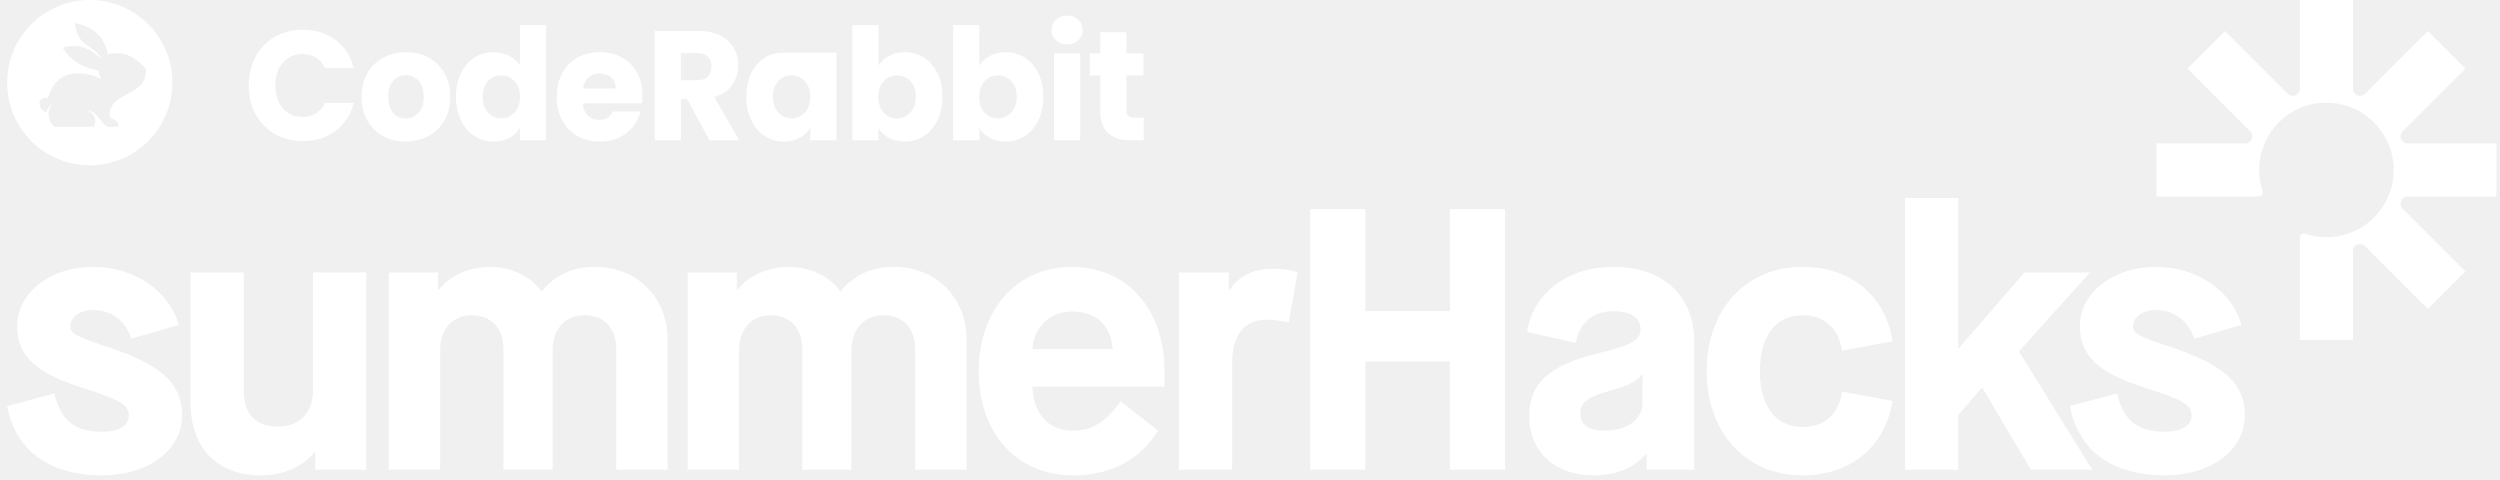
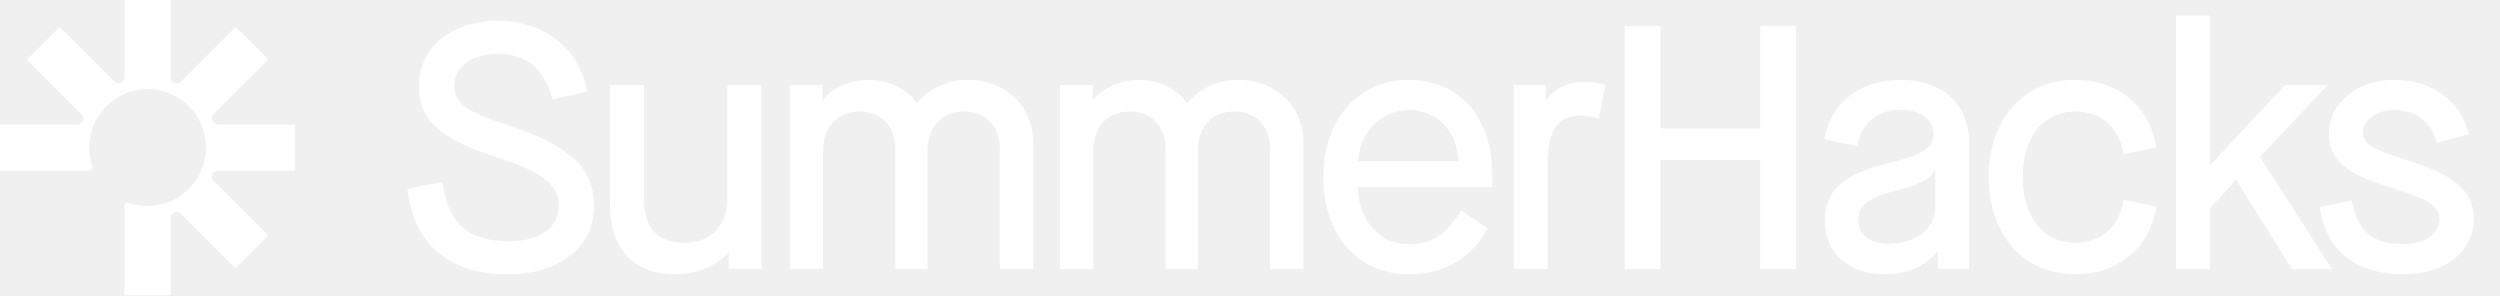
- <svg xmlns="http://www.w3.org/2000/svg" width="193" height="37" viewBox="0 0 193 37" fill="none">
-   <path d="M7.904 36.697C3.765 36.697 1.207 34.771 0.546 31.351L4.196 30.373C4.685 32.443 5.748 33.334 7.904 33.334C9.111 33.334 9.945 32.874 9.945 32.098C9.945 31.236 9.255 30.862 6.295 29.914C2.845 28.821 1.322 27.499 1.322 25.171C1.322 22.584 3.909 20.601 7.186 20.601C10.319 20.601 13.049 22.412 13.796 25.085L10.146 26.148C9.657 24.711 8.565 23.935 7.186 23.935C6.093 23.935 5.432 24.539 5.432 25.171C5.432 25.746 5.777 25.947 8.479 26.838C12.158 28.103 14.055 29.425 14.055 32.069C14.055 34.8 11.382 36.697 7.904 36.697ZM20.2 36.697C16.751 36.697 14.711 34.599 14.711 31.063V21.032H18.821V30.115C18.821 32.012 19.741 32.931 21.494 32.931C23.132 32.931 24.167 31.839 24.167 30.115V21.032H28.277V36.266H24.339V34.915H24.282C23.419 36.007 21.839 36.697 20.2 36.697ZM33.98 36.266H30.013V21.032H33.807V22.383H33.865C34.727 21.262 36.25 20.601 37.86 20.601C39.326 20.601 40.935 21.262 41.769 22.469H41.826C42.832 21.291 44.154 20.601 45.908 20.601C49.357 20.601 51.541 23.159 51.541 26.177V36.266H47.575V26.953C47.575 25.286 46.597 24.338 45.132 24.338C43.637 24.338 42.66 25.401 42.66 27.039V36.266H38.866V26.953C38.866 25.286 37.889 24.338 36.423 24.338C34.928 24.338 33.98 25.401 33.98 27.039V36.266ZM57.053 36.266H53.087V21.032H56.881V22.383H56.938C57.8 21.262 59.324 20.601 60.933 20.601C62.399 20.601 64.009 21.262 64.842 22.469H64.9C65.906 21.291 67.228 20.601 68.981 20.601C72.43 20.601 74.615 23.159 74.615 26.177V36.266H70.648V26.953C70.648 25.286 69.671 24.338 68.205 24.338C66.71 24.338 65.733 25.401 65.733 27.039V36.266H61.939V26.953C61.939 25.286 60.962 24.338 59.496 24.338C58.002 24.338 57.053 25.401 57.053 27.039V36.266ZM82.828 36.697C78.517 36.697 75.557 33.478 75.557 28.649C75.557 23.907 78.517 20.601 82.742 20.601C86.996 20.601 89.899 23.849 89.899 28.649V29.856H79.695C79.811 32.012 80.96 33.248 82.828 33.248C84.323 33.248 85.444 32.529 86.507 30.977L89.41 33.248C87.945 35.547 85.703 36.697 82.828 36.697ZM79.695 26.953H85.904C85.76 25.114 84.639 24.05 82.771 24.05C81.075 24.05 79.839 25.2 79.695 26.953ZM95.12 36.266H91.01V21.032H94.861V22.383H94.919C95.58 21.377 96.701 20.745 98.195 20.745C98.942 20.745 99.575 20.831 100.178 21.003L99.489 24.912C98.828 24.74 98.339 24.683 97.793 24.683C96.04 24.683 95.12 25.861 95.12 28.074V36.266ZM105.41 36.266H101.156V16.146H105.41V24.021H111.935V16.146H116.189V36.266H111.935V27.902H105.41V36.266ZM123.061 36.697C120.043 36.697 118.06 34.886 118.06 32.127C118.06 29.569 119.583 28.189 123.492 27.241C125.907 26.666 126.654 26.235 126.654 25.43C126.654 24.539 125.878 24.021 124.556 24.021C122.975 24.021 121.94 24.912 121.653 26.465L117.887 25.631C118.347 22.613 121.049 20.601 124.556 20.601C128.378 20.601 130.793 22.814 130.793 26.378V36.266H127.114V35.059H127.056C126.165 36.122 124.757 36.697 123.061 36.697ZM123.866 33.248C125.59 33.248 126.798 32.385 126.798 31.121V28.908H126.74C126.481 29.367 125.849 29.712 124.469 30.115C122.63 30.603 121.998 31.063 121.998 31.868C121.998 32.788 122.63 33.248 123.866 33.248ZM139.141 36.697C134.83 36.697 131.754 33.449 131.754 28.649C131.754 23.849 134.83 20.601 139.141 20.601C142.849 20.601 145.551 22.785 146.097 26.349L142.217 27.068C141.9 25.257 140.78 24.338 139.141 24.338C137.101 24.338 135.865 25.918 135.865 28.649C135.865 31.379 137.101 32.96 139.141 32.96C140.837 32.96 141.929 32.041 142.217 30.23L146.097 30.948C145.551 34.512 142.849 36.697 139.141 36.697ZM151.177 36.266H147.067V15.284H151.177V26.867H151.235L156.293 21.032H161.352L155.862 27.126L161.524 36.266H156.782L153.045 29.942H152.988L151.177 32.041V36.266ZM167.149 36.697C163.01 36.697 160.452 34.771 159.79 31.351L163.441 30.373C163.929 32.443 164.993 33.334 167.149 33.334C168.356 33.334 169.189 32.874 169.189 32.098C169.189 31.236 168.499 30.862 165.539 29.914C162.09 28.821 160.567 27.499 160.567 25.171C160.567 22.584 163.153 20.601 166.43 20.601C169.563 20.601 172.293 22.412 173.041 25.085L169.39 26.148C168.902 24.711 167.81 23.935 166.43 23.935C165.338 23.935 164.677 24.539 164.677 25.171C164.677 25.746 165.022 25.947 167.723 26.838C171.402 28.103 173.299 29.425 173.299 32.069C173.299 34.8 170.626 36.697 167.149 36.697Z" fill="white" />
-   <path d="M181.65 6.852C181.65 7.339 182.239 7.583 182.584 7.238L187.428 2.393L190.328 5.293L185.483 10.138C185.139 10.482 185.382 11.071 185.87 11.071H192.721V15.172H185.869C185.382 15.172 185.138 15.761 185.483 16.105L190.328 20.95L187.428 23.849L182.584 19.005C182.239 18.66 181.65 18.904 181.65 19.391V26.243H177.55V18.31C177.55 18.113 177.751 17.98 177.937 18.043C178.459 18.22 179.018 18.315 179.6 18.315C182.468 18.315 184.794 15.99 184.794 13.121C184.794 10.253 182.468 7.928 179.6 7.928C176.731 7.928 174.406 10.253 174.406 13.121C174.406 13.703 174.502 14.262 174.678 14.784C174.741 14.97 174.608 15.172 174.412 15.172H166.479V11.071H173.33C173.817 11.071 174.061 10.482 173.717 10.138L168.872 5.293L171.771 2.393L176.616 7.238C176.961 7.583 177.55 7.339 177.55 6.852V0H181.65V6.852Z" fill="white" />
-   <g clip-path="url(#clip0_997_145)">
-     <path d="M19.736 4.369C20.091 3.717 20.585 3.206 21.219 2.842C21.854 2.477 22.574 2.295 23.376 2.295C24.361 2.295 25.203 2.561 25.905 3.09C26.607 3.618 27.073 4.34 27.309 5.255H25.088C24.924 4.902 24.687 4.635 24.386 4.449C24.082 4.264 23.738 4.172 23.351 4.172C22.727 4.172 22.226 4.391 21.839 4.832C21.452 5.273 21.259 5.864 21.259 6.6C21.259 7.337 21.452 7.927 21.839 8.369C22.226 8.81 22.727 9.028 23.351 9.028C23.738 9.028 24.082 8.937 24.386 8.751C24.691 8.565 24.924 8.299 25.088 7.946H27.309C27.073 8.861 26.604 9.579 25.905 10.104C25.203 10.629 24.361 10.891 23.376 10.891C22.574 10.891 21.854 10.709 21.219 10.344C20.585 9.98 20.091 9.473 19.736 8.824C19.382 8.175 19.206 7.435 19.206 6.6C19.206 5.766 19.382 5.022 19.736 4.369Z" fill="white" />
-     <path d="M29.573 10.509C29.058 10.229 28.653 9.828 28.355 9.306C28.062 8.785 27.911 8.176 27.911 7.48C27.911 6.784 28.062 6.182 28.359 5.657C28.66 5.132 29.068 4.731 29.588 4.45C30.107 4.17 30.691 4.031 31.336 4.031C31.981 4.031 32.565 4.17 33.084 4.45C33.604 4.731 34.012 5.132 34.313 5.657C34.614 6.182 34.761 6.791 34.761 7.48C34.761 8.169 34.61 8.778 34.306 9.303C34.001 9.828 33.589 10.229 33.066 10.509C32.543 10.79 31.959 10.929 31.311 10.929C30.662 10.929 30.086 10.79 29.57 10.509H29.573ZM32.303 8.72C32.575 8.431 32.712 8.02 32.712 7.48C32.712 6.94 32.579 6.532 32.318 6.241C32.052 5.952 31.73 5.807 31.343 5.807C30.956 5.807 30.623 5.949 30.362 6.233C30.1 6.518 29.971 6.933 29.971 7.476C29.971 8.02 30.1 8.428 30.354 8.716C30.609 9.004 30.931 9.15 31.318 9.15C31.705 9.15 32.035 9.004 32.303 8.716V8.72Z" fill="white" />
-     <path d="M35.584 5.65C35.839 5.129 36.19 4.728 36.63 4.447C37.071 4.167 37.562 4.028 38.106 4.028C38.54 4.028 38.934 4.119 39.292 4.305C39.651 4.491 39.934 4.739 40.138 5.049V1.936H42.158V10.831H40.138V9.868C39.948 10.189 39.679 10.444 39.328 10.638C38.977 10.831 38.568 10.926 38.106 10.926C37.562 10.926 37.071 10.784 36.63 10.499C36.19 10.215 35.842 9.81 35.584 9.285C35.33 8.76 35.201 8.155 35.201 7.462C35.201 6.77 35.33 6.168 35.584 5.647V5.65ZM39.718 6.263C39.439 5.968 39.099 5.818 38.697 5.818C38.296 5.818 37.956 5.964 37.676 6.256C37.397 6.547 37.258 6.952 37.258 7.462C37.258 7.973 37.397 8.381 37.676 8.684C37.956 8.983 38.296 9.136 38.697 9.136C39.099 9.136 39.439 8.986 39.718 8.691C39.998 8.396 40.138 7.991 40.138 7.477C40.138 6.963 39.998 6.558 39.718 6.263Z" fill="white" />
-     <path d="M49.567 7.972H44.996C45.028 8.388 45.161 8.709 45.39 8.927C45.623 9.146 45.909 9.259 46.246 9.259C46.751 9.259 47.102 9.044 47.299 8.61H49.449C49.338 9.051 49.141 9.449 48.85 9.799C48.564 10.152 48.202 10.429 47.769 10.63C47.335 10.83 46.851 10.929 46.314 10.929C45.67 10.929 45.093 10.79 44.591 10.509C44.086 10.229 43.692 9.828 43.409 9.306C43.126 8.785 42.982 8.176 42.982 7.48C42.982 6.784 43.122 6.175 43.402 5.654C43.681 5.132 44.072 4.731 44.577 4.45C45.082 4.17 45.658 4.031 46.314 4.031C46.969 4.031 47.518 4.166 48.016 4.44C48.51 4.713 48.901 5.099 49.18 5.606C49.459 6.109 49.599 6.7 49.599 7.374C49.599 7.568 49.589 7.768 49.563 7.976L49.567 7.972ZM47.536 6.831C47.536 6.477 47.418 6.197 47.181 5.989C46.945 5.781 46.651 5.675 46.296 5.675C45.941 5.675 45.673 5.774 45.44 5.974C45.207 6.175 45.064 6.459 45.01 6.827H47.539L47.536 6.831Z" fill="white" />
-     <path d="M54.775 10.834L53.052 7.648H52.568V10.834H50.548V2.395H53.937C54.592 2.395 55.148 2.511 55.61 2.744C56.072 2.978 56.416 3.295 56.645 3.7C56.875 4.104 56.989 4.556 56.989 5.052C56.989 5.614 56.835 6.113 56.524 6.554C56.212 6.995 55.753 7.309 55.148 7.491L57.061 10.834H54.779H54.775ZM52.565 6.193H53.819C54.188 6.193 54.467 6.102 54.65 5.916C54.836 5.73 54.929 5.471 54.929 5.136C54.929 4.801 54.836 4.564 54.65 4.378C54.464 4.192 54.188 4.101 53.819 4.101H52.565V6.193Z" fill="white" />
-     <path d="M57.996 5.651C58.251 5.129 58.602 4.728 59.042 4.448C59.483 4.167 59.977 4.068 60.519 4.068H64.57V10.831H62.55V9.883C62.353 10.197 62.08 10.448 61.729 10.641C61.378 10.835 60.97 10.929 60.508 10.929C59.971 10.929 59.483 10.787 59.042 10.503C58.602 10.219 58.254 9.814 57.996 9.289C57.742 8.764 57.613 8.159 57.613 7.466C57.613 6.773 57.742 6.172 57.996 5.651ZM62.13 6.263C61.851 5.968 61.511 5.818 61.11 5.818C60.709 5.818 60.368 5.964 60.089 6.256C59.809 6.547 59.669 6.952 59.669 7.462C59.669 7.973 59.809 8.381 60.089 8.684C60.368 8.983 60.709 9.136 61.11 9.136C61.511 9.136 61.851 8.986 62.13 8.691C62.41 8.396 62.55 7.991 62.55 7.477C62.55 6.963 62.41 6.558 62.13 6.263Z" fill="white" />
-     <path d="M68.635 4.316C68.99 4.123 69.395 4.028 69.853 4.028C70.398 4.028 70.888 4.167 71.329 4.447C71.77 4.728 72.117 5.129 72.375 5.65C72.629 6.172 72.759 6.777 72.759 7.466C72.759 8.155 72.629 8.764 72.375 9.289C72.121 9.814 71.77 10.218 71.329 10.503C70.888 10.787 70.398 10.929 69.853 10.929C69.387 10.929 68.983 10.835 68.635 10.649C68.288 10.459 68.015 10.211 67.818 9.898V10.835H65.798V1.936H67.818V5.074C68.008 4.761 68.281 4.509 68.635 4.316ZM70.283 6.259C70.004 5.968 69.66 5.822 69.248 5.822C68.836 5.822 68.506 5.971 68.227 6.267C67.948 6.562 67.808 6.966 67.808 7.481C67.808 7.995 67.948 8.399 68.227 8.694C68.506 8.99 68.847 9.139 69.248 9.139C69.649 9.139 69.993 8.99 70.276 8.687C70.559 8.388 70.702 7.98 70.702 7.466C70.702 6.952 70.562 6.551 70.283 6.259Z" fill="white" />
-     <path d="M76.42 4.316C76.775 4.123 77.18 4.028 77.638 4.028C78.183 4.028 78.674 4.167 79.114 4.447C79.555 4.728 79.903 5.129 80.16 5.65C80.415 6.172 80.543 6.777 80.543 7.466C80.543 8.155 80.415 8.764 80.16 9.289C79.906 9.814 79.555 10.218 79.114 10.503C78.674 10.787 78.183 10.929 77.638 10.929C77.172 10.929 76.768 10.835 76.42 10.649C76.073 10.459 75.8 10.211 75.603 9.898V10.835H73.583V1.936H75.603V5.074C75.793 4.761 76.065 4.509 76.42 4.316ZM78.068 6.259C77.789 5.968 77.445 5.822 77.033 5.822C76.621 5.822 76.291 5.971 76.012 6.267C75.733 6.562 75.593 6.966 75.593 7.481C75.593 7.995 75.733 8.399 76.012 8.694C76.291 8.99 76.631 9.139 77.033 9.139C77.434 9.139 77.778 8.99 78.061 8.687C78.344 8.388 78.487 7.98 78.487 7.466C78.487 6.952 78.348 6.551 78.068 6.259Z" fill="white" />
-     <path d="M81.519 3.108C81.293 2.897 81.182 2.634 81.182 2.321C81.182 2.007 81.293 1.734 81.519 1.522C81.744 1.311 82.031 1.205 82.385 1.205C82.74 1.205 83.016 1.311 83.241 1.522C83.467 1.734 83.578 2 83.578 2.321C83.578 2.641 83.467 2.897 83.241 3.108C83.016 3.32 82.732 3.425 82.385 3.425C82.037 3.425 81.74 3.32 81.519 3.108ZM83.392 4.125V10.833H81.371V4.122H83.392V4.125Z" fill="white" />
-     <path d="M88.292 9.087V10.829H87.264C86.533 10.829 85.96 10.647 85.552 10.283C85.143 9.918 84.939 9.324 84.939 8.496V5.828H84.137V4.122H84.939V2.488H86.96V4.122H88.282V5.828H86.96V8.522C86.96 8.722 87.006 8.868 87.103 8.956C87.196 9.043 87.354 9.087 87.576 9.087H88.296H88.292Z" fill="white" />
-     <path d="M6.929 0C10.453 0 13.31 2.857 13.31 6.381C13.31 9.905 10.453 12.763 6.929 12.763C3.404 12.763 0.548 9.905 0.548 6.381C0.548 2.857 3.405 0 6.929 0ZM5.769 1.786C6.049 3.802 7.207 3.277 7.89 4.667C7.89 4.667 6.738 3.103 4.846 3.679C4.856 3.7 5.55 5.129 7.575 5.423C7.576 5.426 7.739 5.984 7.788 6.082C7.758 6.066 4.641 4.458 3.691 7.588C2.982 7.428 2.744 8.198 3.56 8.725C3.562 8.713 3.703 8.172 4.037 8.01C4.037 8.01 3.311 8.819 4.164 9.788H7.228C7.302 9.665 7.628 9.02 6.818 8.532C7.39 8.524 7.856 9.603 8.356 9.796H9.085C9.11 9.736 9.161 9.557 9.04 9.396C8.854 9.182 8.446 9.21 8.449 8.814C8.59 6.974 11.35 7.539 11.263 5.324C11.263 5.324 10.373 4.187 9.256 4.122C8.535 4.08 8.359 4.176 8.328 4.248C8.283 3.876 7.966 2.152 5.769 1.786Z" fill="white" />
-   </g>
-   <defs>
-     <clipPath id="clip0_997_145">
-       <rect width="87.75" height="12.763" fill="white" transform="translate(0.546875)" />
-     </clipPath>
-   </defs>
+ <svg xmlns="http://www.w3.org/2000/svg" width="144" height="17" viewBox="0 0 144 17" fill="none">
+   <path d="M9.828 4.438C9.828 4.754 10.21 4.912 10.433 4.689L13.571 1.55L15.45 3.429L12.311 6.567C12.088 6.79 12.246 7.172 12.561 7.172H17V9.828H12.561C12.246 9.828 12.088 10.21 12.311 10.433L15.449 13.571L13.571 15.45L10.433 12.311C10.21 12.088 9.828 12.246 9.828 12.562V17H7.172V11.861C7.172 11.734 7.302 11.648 7.423 11.688C7.761 11.803 8.123 11.865 8.5 11.865C10.358 11.865 11.865 10.358 11.865 8.5C11.865 6.642 10.358 5.135 8.5 5.135C6.642 5.135 5.135 6.642 5.135 8.5C5.135 8.877 5.197 9.239 5.312 9.577C5.352 9.698 5.266 9.828 5.139 9.828H0V7.172H4.438C4.754 7.172 4.912 6.79 4.689 6.567L1.55 3.429L3.429 1.55L6.567 4.689C6.79 4.912 7.172 4.754 7.172 4.439V0H9.828V4.438Z" fill="white" />
+   <path d="M29.262 15.8C25.862 15.8 23.822 14.06 23.462 10.88L25.482 10.48C25.782 12.84 26.962 13.9 29.302 13.9C31.062 13.9 32.182 13.12 32.182 11.92C32.182 10.64 31.322 9.94 28.602 9.06C25.262 7.96 24.122 6.86 24.122 4.98C24.122 2.74 25.982 1.2 28.682 1.2C31.362 1.2 33.382 2.8 33.822 5.28L31.822 5.72C31.382 3.98 30.322 3.1 28.682 3.1C27.142 3.1 26.162 3.84 26.162 4.98C26.162 5.92 26.902 6.46 29.282 7.22C32.882 8.42 34.222 9.7 34.222 11.88C34.222 14.22 32.222 15.8 29.262 15.8ZM38.895 15.8C36.514 15.8 35.135 14.34 35.135 11.8V4.9H37.094V11.44C37.094 13.16 37.874 13.98 39.474 13.98C40.955 13.98 41.895 12.98 41.895 11.44V4.9H43.855V15.5H41.974V14.56H41.934C41.275 15.32 40.135 15.8 38.895 15.8ZM47.409 15.5H45.489V4.9H47.369V5.74H47.409C47.969 5.04 49.009 4.6 50.049 4.6C51.169 4.6 52.229 5.12 52.789 5.92H52.829C53.549 5.1 54.549 4.6 55.729 4.6C57.889 4.6 59.509 6.08 59.509 8.22V15.5H57.589V8.54C57.589 7.24 56.749 6.42 55.509 6.42C54.249 6.42 53.429 7.32 53.429 8.66V15.5H51.569V8.54C51.569 7.24 50.709 6.42 49.509 6.42C48.229 6.42 47.409 7.32 47.409 8.66V15.5ZM62.976 15.5H61.056V4.9H62.936V5.74H62.976C63.536 5.04 64.576 4.6 65.616 4.6C66.736 4.6 67.796 5.12 68.356 5.92H68.396C69.116 5.1 70.116 4.6 71.296 4.6C73.456 4.6 75.076 6.08 75.076 8.22V15.5H73.156V8.54C73.156 7.24 72.316 6.42 71.076 6.42C69.816 6.42 68.996 7.32 68.996 8.66V15.5H67.136V8.54C67.136 7.24 66.276 6.42 65.076 6.42C63.796 6.42 62.976 7.32 62.976 8.66V15.5ZM81.163 15.8C78.204 15.8 76.224 13.54 76.224 10.2C76.224 6.88 78.224 4.6 81.144 4.6C84.043 4.6 85.944 6.76 85.944 9.96V10.78H78.204C78.263 12.62 79.383 14.06 81.144 14.06C82.484 14.06 83.284 13.54 84.163 12.12L85.683 13.14C84.743 14.9 83.183 15.8 81.163 15.8ZM78.243 9.28H84.004C83.924 7.58 82.844 6.34 81.144 6.34C79.523 6.34 78.284 7.68 78.243 9.28ZM89.151 15.5H87.191V4.9H89.031V5.78H89.071C89.491 5.12 90.291 4.72 91.291 4.72C91.731 4.72 92.091 4.78 92.471 4.88L92.091 6.84C91.671 6.72 91.351 6.66 90.991 6.66C89.771 6.66 89.151 7.48 89.151 9.34V15.5ZM95.648 15.5H93.588V1.5H95.648V7.4H101.388V1.5H103.448V15.5H101.388V9.22H95.648V15.5ZM108.594 15.8C106.474 15.8 105.114 14.6 105.114 12.74C105.114 10.96 106.154 10.02 108.854 9.38C110.774 8.9 111.374 8.5 111.374 7.74C111.374 6.88 110.634 6.32 109.434 6.32C108.134 6.32 107.234 7.1 106.974 8.42L105.074 8.02C105.434 5.94 107.154 4.6 109.434 4.6C111.894 4.6 113.414 5.98 113.414 8.22V15.5H111.614V14.48H111.574C110.914 15.32 109.834 15.8 108.594 15.8ZM108.834 14.04C110.374 14.04 111.474 13.16 111.474 11.92V9.82H111.434C111.234 10.28 110.614 10.6 109.354 10.94C107.674 11.36 107.034 11.82 107.034 12.62C107.034 13.54 107.674 14.04 108.834 14.04ZM119.527 15.8C116.587 15.8 114.547 13.54 114.547 10.2C114.547 6.86 116.587 4.6 119.527 4.6C121.987 4.6 123.827 6.1 124.207 8.5L122.327 8.88C122.047 7.3 121.007 6.42 119.527 6.42C117.707 6.42 116.507 7.88 116.507 10.2C116.507 12.52 117.707 13.98 119.527 13.98C121.027 13.98 122.047 13.1 122.327 11.52L124.207 11.9C123.827 14.3 121.987 15.8 119.527 15.8ZM127.298 15.5H125.338V0.9H127.298V9.48H127.338L131.618 4.9H134.078L130.178 9.04L134.318 15.5H132.018L128.818 10.38H128.778L127.298 12V15.5ZM138.446 15.8C135.666 15.8 133.946 14.4 133.626 11.94L135.466 11.54C135.806 13.32 136.646 14.06 138.446 14.06C139.706 14.06 140.506 13.46 140.506 12.62C140.506 11.88 139.906 11.48 137.706 10.8C135.126 10.02 134.146 9.22 134.146 7.68C134.146 5.96 135.766 4.6 137.886 4.6C140.106 4.6 141.766 5.84 142.206 7.74L140.366 8.22C140.006 6.98 139.186 6.34 137.886 6.34C136.826 6.34 136.106 6.94 136.106 7.64C136.106 8.28 136.606 8.58 138.526 9.18C141.366 10.08 142.486 10.94 142.486 12.62C142.486 14.48 140.846 15.8 138.446 15.8Z" fill="white" />
</svg>
